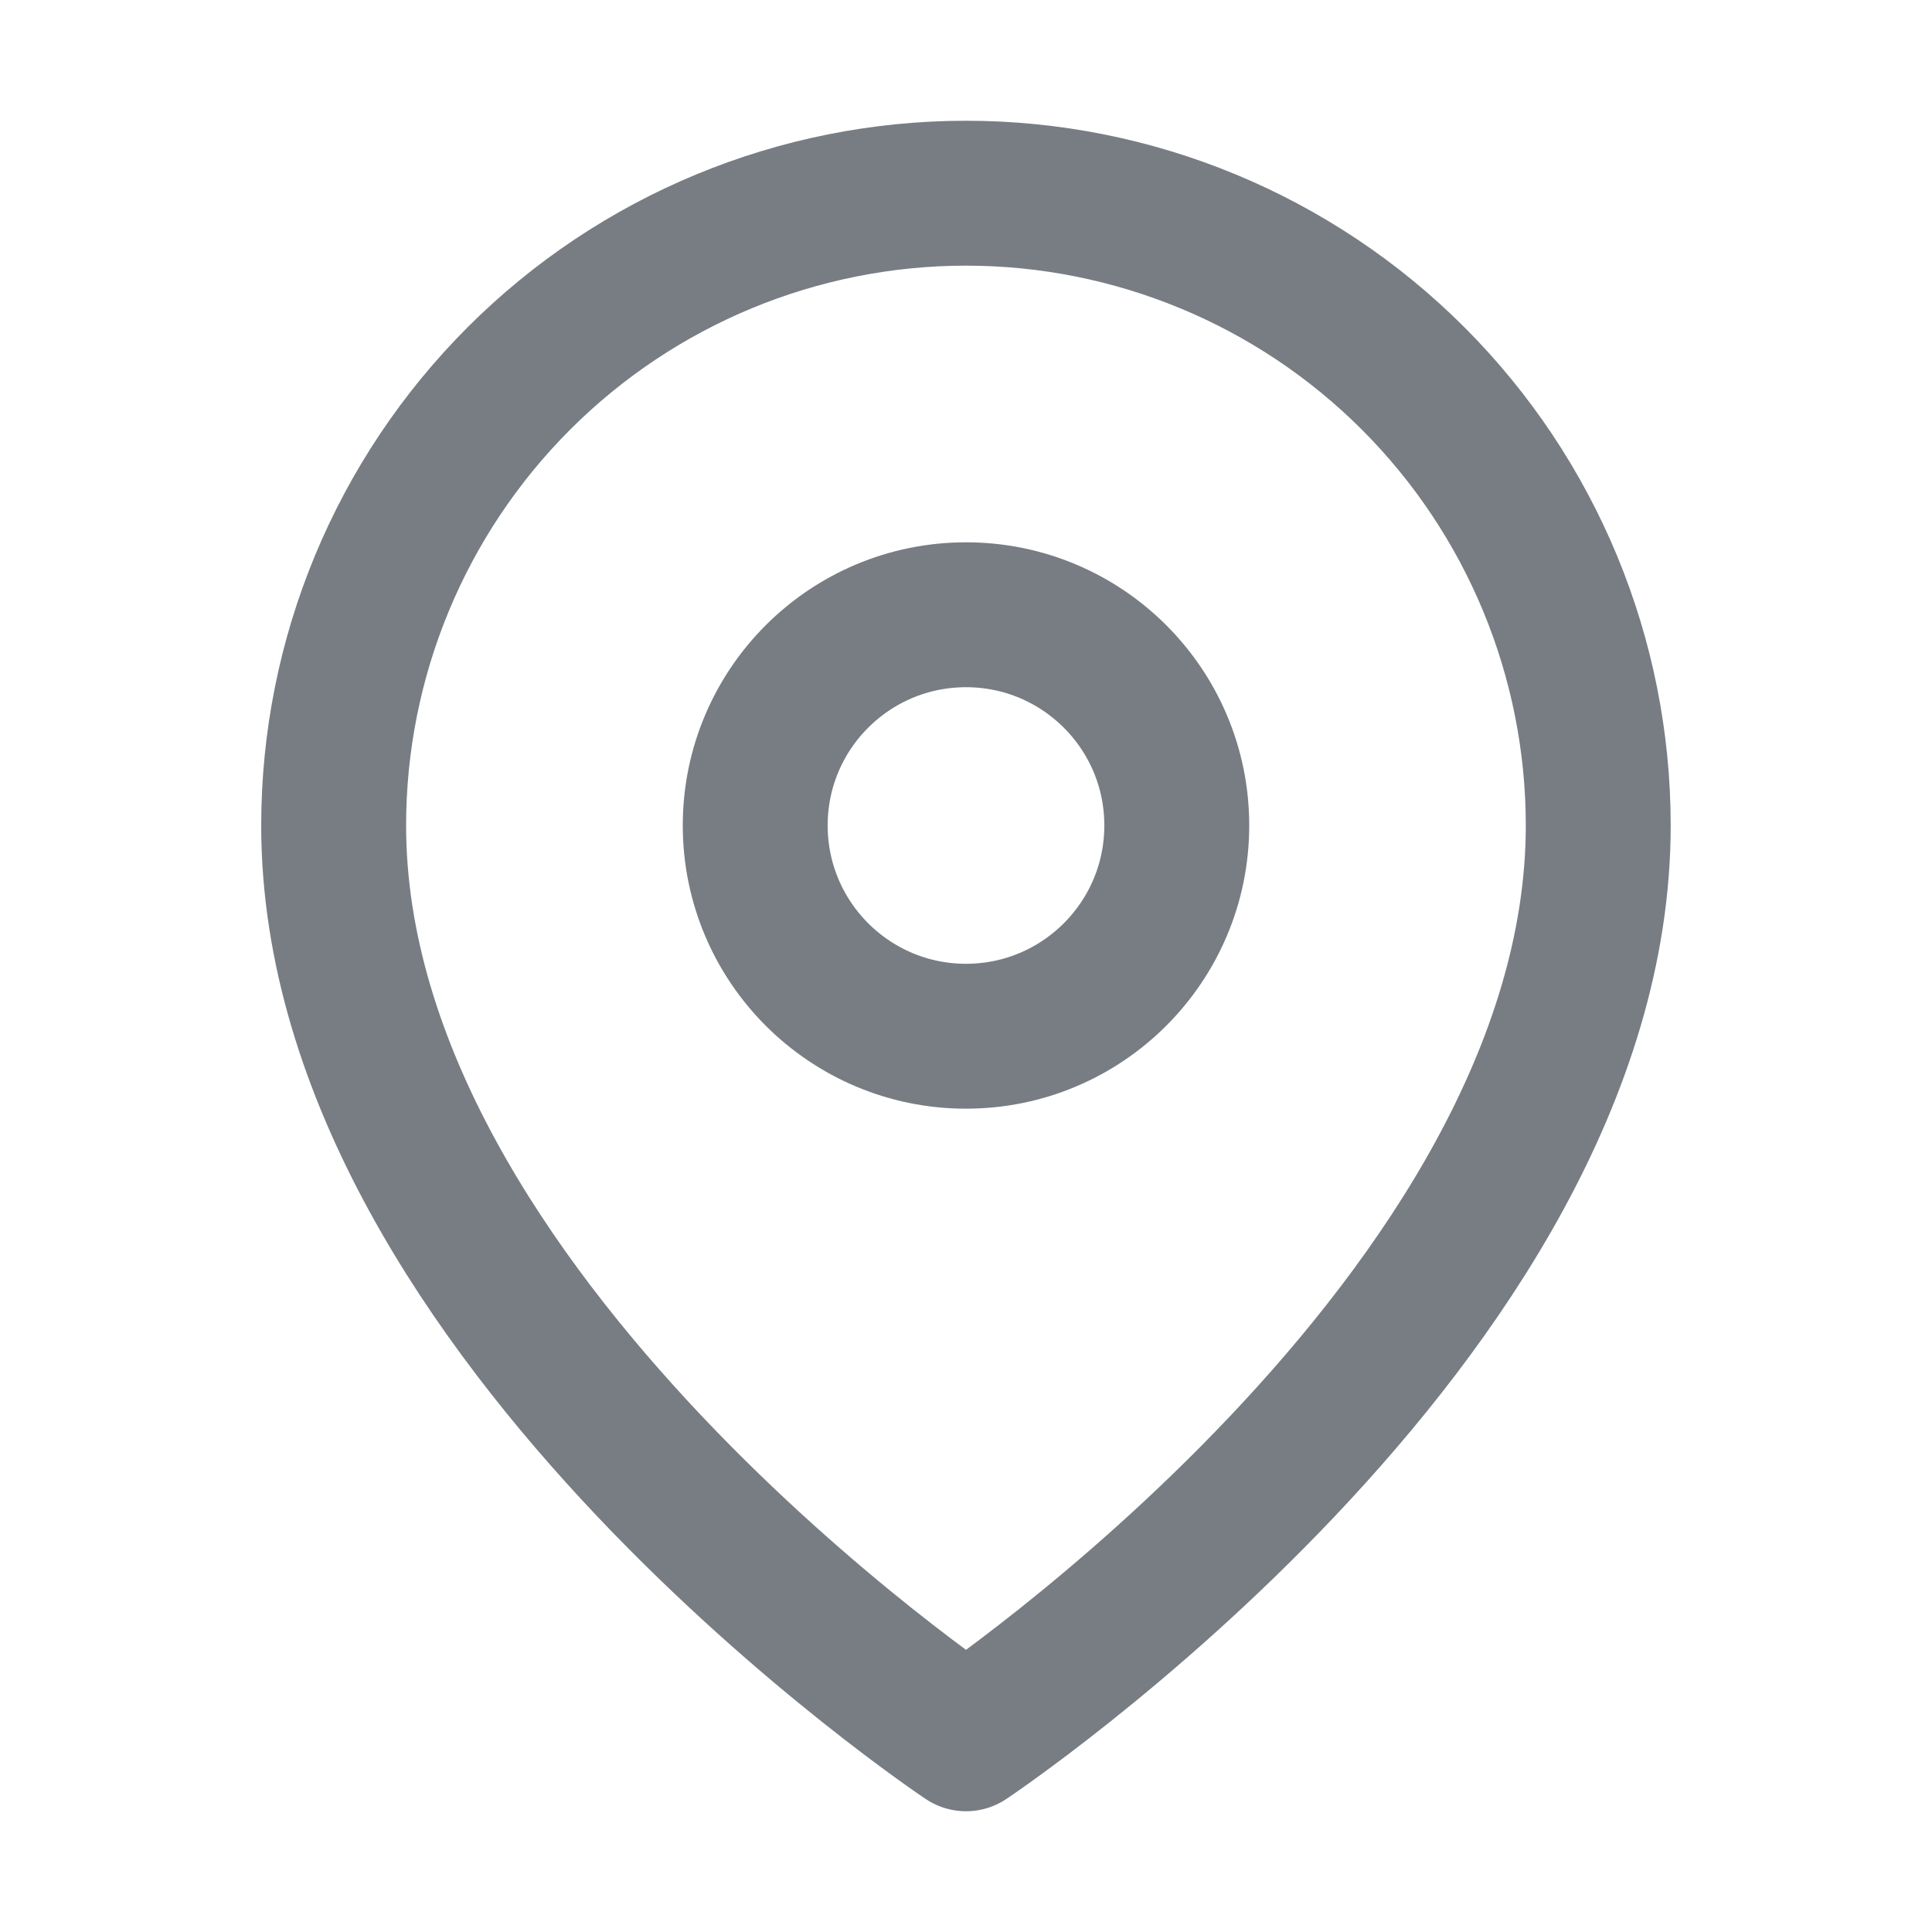
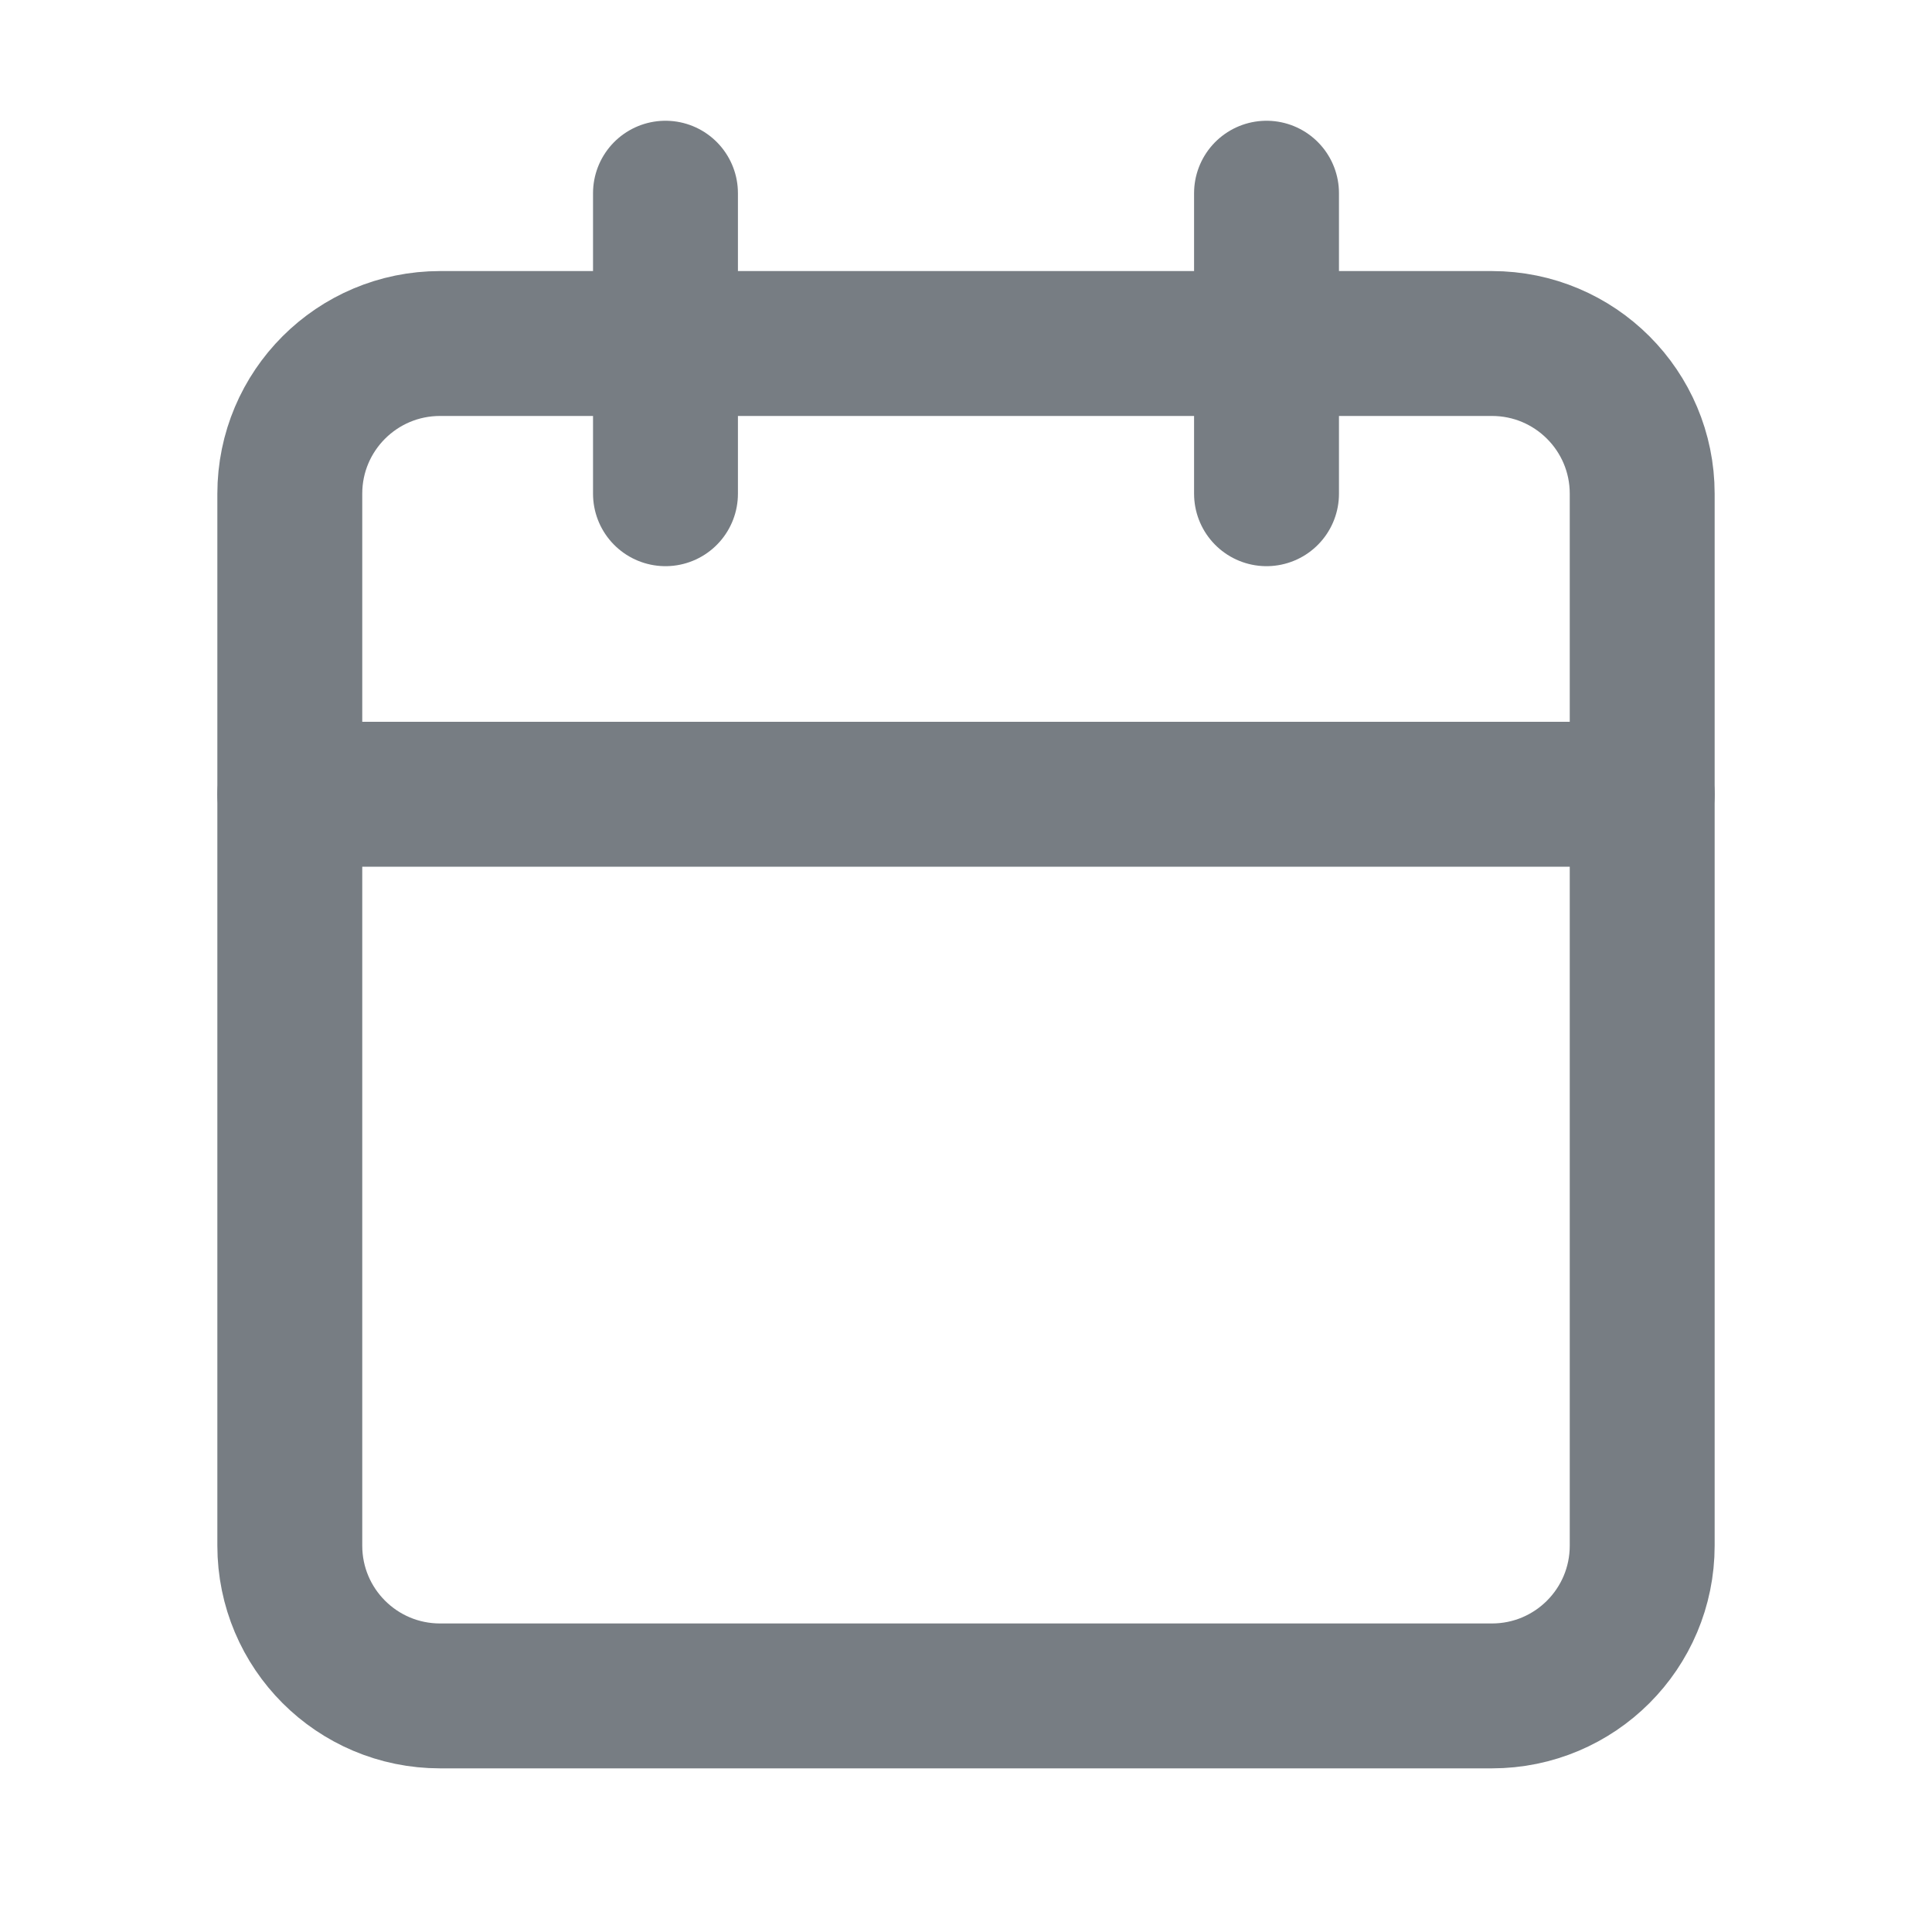
<svg xmlns="http://www.w3.org/2000/svg" width="20" height="20" viewBox="0 0 20 20" fill="none">
-   <path d="M16.545 8.545C16.545 13.636 10 18 10 18C10 18 3.454 13.636 3.454 8.545C3.454 6.809 4.144 5.145 5.372 3.917C6.599 2.69 8.264 2 10 2C11.736 2 13.401 2.69 14.628 3.917C15.856 5.145 16.545 6.809 16.545 8.545Z" stroke-linejoin="round" stroke-linecap="round" stroke-width="1.5" stroke="#777d83" />
-   <path d="M10 10.727C11.205 10.727 12.182 9.75 12.182 8.545C12.182 7.34 11.205 6.364 10 6.364C8.795 6.364 7.818 7.34 7.818 8.545C7.818 9.75 8.795 10.727 10 10.727Z" stroke-linejoin="round" stroke-linecap="round" stroke-width="1.5" stroke="#777d83" />
+   <path d="M15.444 3.556H4.556C3.696 3.556 3 4.252 3 5.111V16C3 16.86 3.696 17.556 4.556 17.556H15.444C16.304 17.556 17 16.86 17 16V5.111C17 4.252 16.304 3.556 15.444 3.556Z" stroke-linejoin="round" stroke-linecap="round" stroke-width="1.5" stroke="#777d83" />
+   <path d="M13.111 2V5.111" stroke-linejoin="round" stroke-linecap="round" stroke-width="1.5" stroke="#777d83" />
+   <path d="M6.889 2V5.111" stroke-linejoin="round" stroke-linecap="round" stroke-width="1.5" stroke="#777d83" />
+   <path d="M3 8.222H17" stroke-linejoin="round" stroke-linecap="round" stroke-width="1.5" stroke="#777d83" />
</svg>
